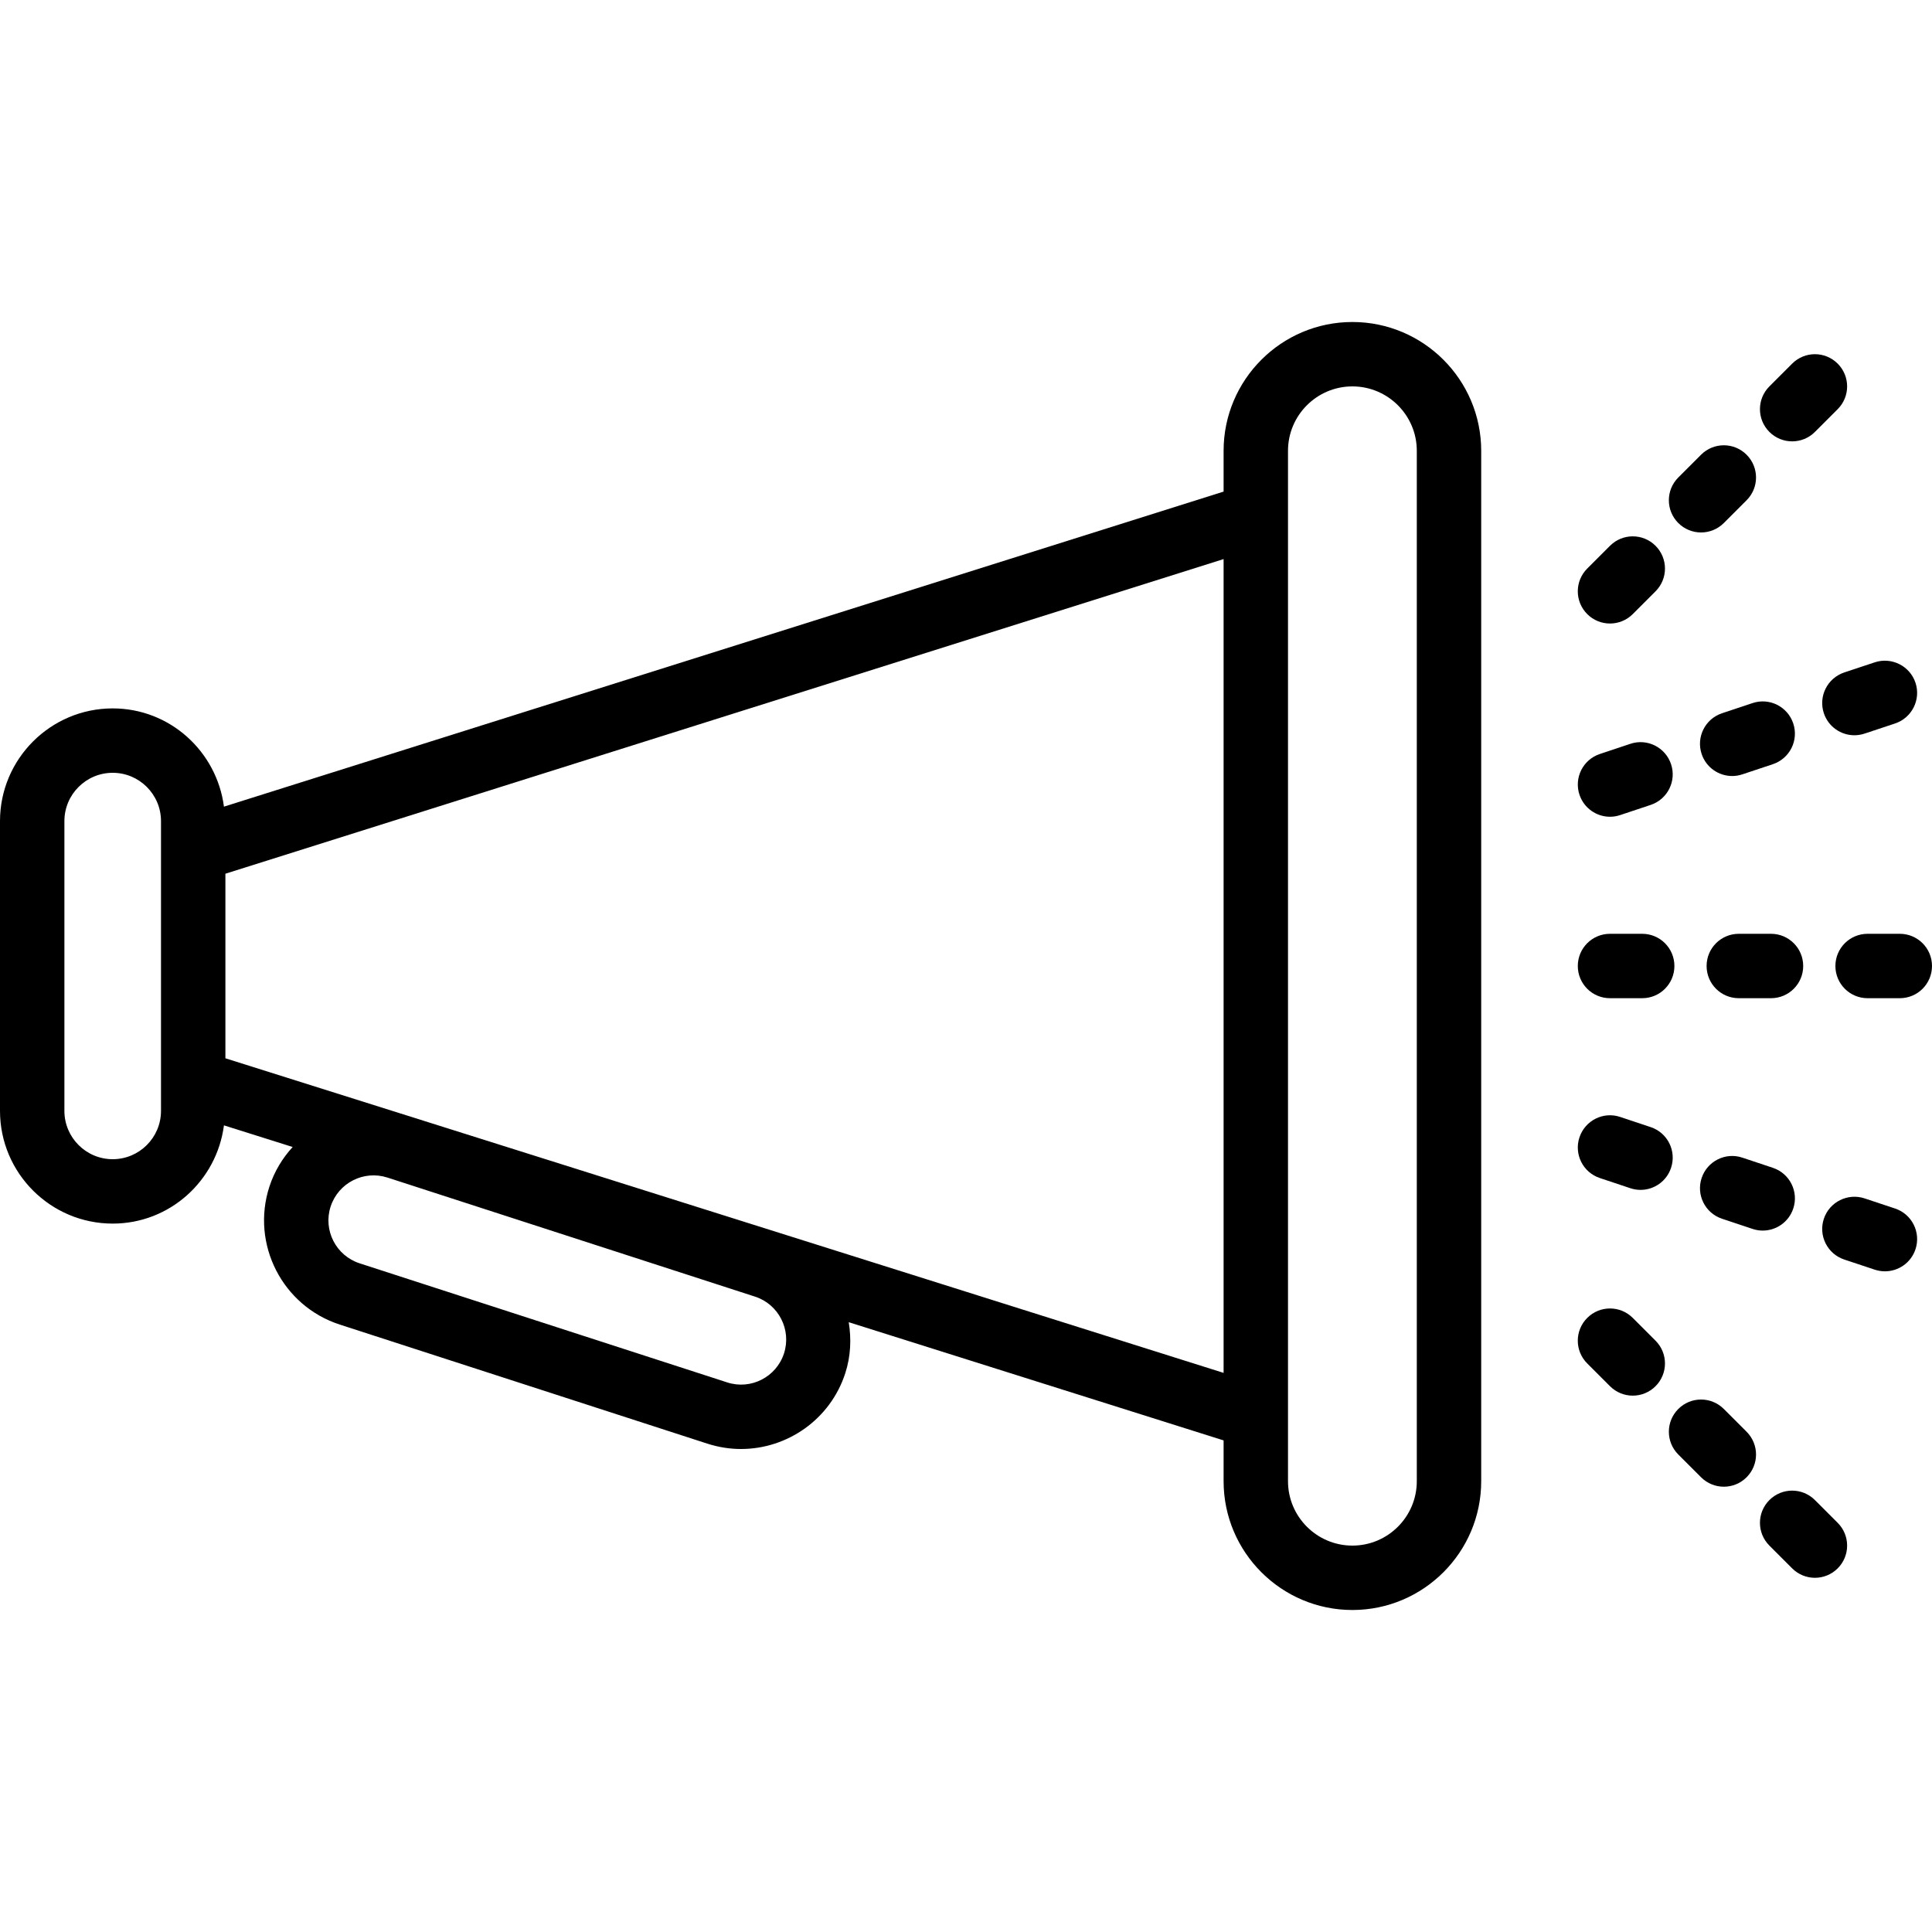
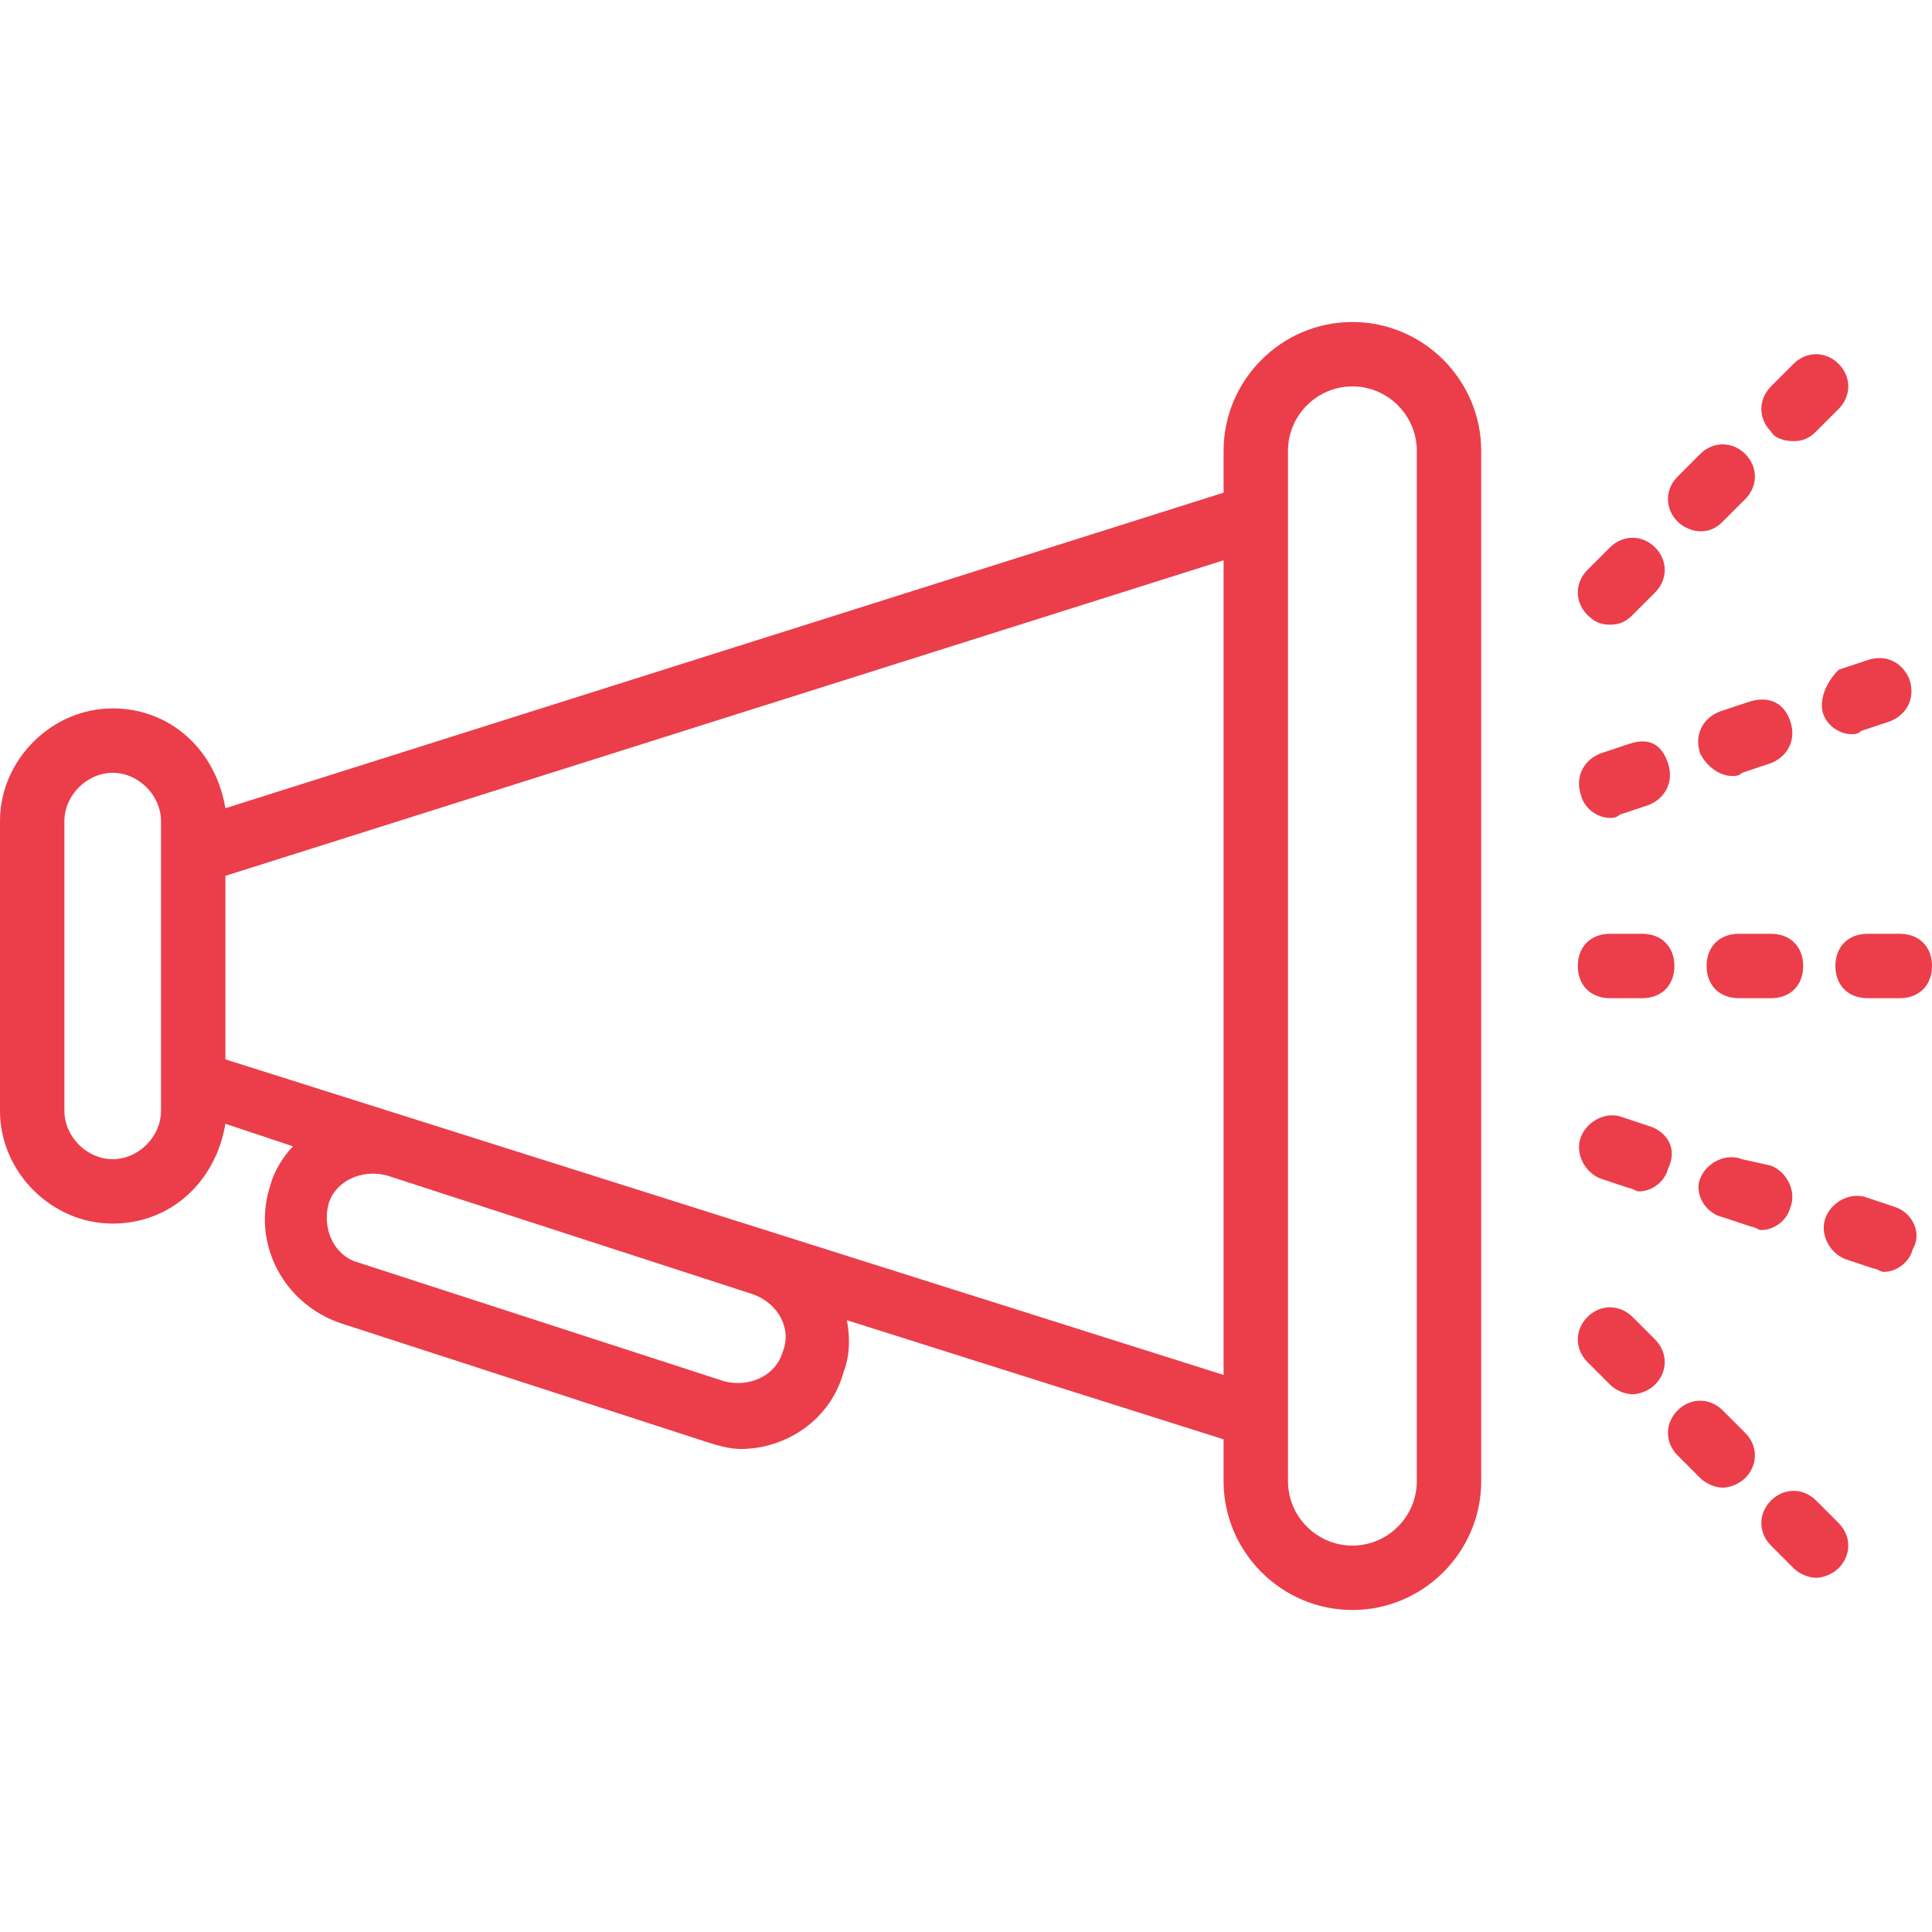
<svg xmlns="http://www.w3.org/2000/svg" version="1.1" id="Capa_1" x="0px" y="0px" viewBox="0 0 60 60" style="enable-background:new 0 0 60 60;" xml:space="preserve">
+   <style type="text/css">
+ 	.st0{fill:#EB3E4A;}
+ </style>
  <g>
-     <path d="M42,10c-2.206,0-4,1.794-4,4v1.267L6.955,25.051C6.731,23.335,5.276,22,3.5,22C1.57,22,0,23.57,0,25.5v9   C0,36.43,1.57,38,3.5,38c1.776,0,3.231-1.335,3.455-3.051l2.134,0.672c-0.316,0.346-0.569,0.758-0.723,1.232   c-0.578,1.783,0.402,3.705,2.187,4.283l11.415,3.698h0.001c0.347,0.112,0.698,0.166,1.044,0.166c1.435,0,2.772-0.917,3.238-2.354   c0.171-0.53,0.191-1.068,0.107-1.584L38,44.733V46c0,2.206,1.794,4,4,4s4-1.794,4-4V14C46,11.794,44.206,10,42,10z M24.348,42.031   c-0.238,0.735-1.03,1.14-1.764,0.901l-11.415-3.698c-0.735-0.238-1.14-1.029-0.901-1.764c0.239-0.734,1.029-1.137,1.763-0.9   l11.417,3.698C24.182,40.506,24.585,41.297,24.348,42.031z M5,34.5C5,35.327,4.327,36,3.5,36S2,35.327,2,34.5v-9   C2,24.673,2.673,24,3.5,24S5,24.673,5,25.5v0.167v8.666V34.5z M7,32.866v-5.732l31-9.771v25.273L7,32.866z M44,46   c0,1.103-0.897,2-2,2s-2-0.897-2-2v-0.637V14.637V14c0-1.103,0.897-2,2-2s2,0.897,2,2V46z" />
-     <path d="M55,29h-1c-0.553,0-1,0.447-1,1s0.447,1,1,1h1c0.553,0,1-0.447,1-1S55.553,29,55,29z" />
-     <path d="M50,31h1c0.553,0,1-0.447,1-1s-0.447-1-1-1h-1c-0.553,0-1,0.447-1,1S49.447,31,50,31z" />
-     <path d="M59,29h-1c-0.553,0-1,0.447-1,1s0.447,1,1,1h1c0.553,0,1-0.447,1-1S59.553,29,59,29z" />
-     <path d="M52.828,16.536c0.256,0,0.512-0.098,0.707-0.293l0.707-0.707c0.391-0.391,0.391-1.023,0-1.414s-1.023-0.391-1.414,0   l-0.707,0.707c-0.391,0.391-0.391,1.023,0,1.414C52.316,16.438,52.572,16.536,52.828,16.536z" />
-     <path d="M55.657,13.707c0.256,0,0.512-0.098,0.707-0.293l0.707-0.707c0.391-0.391,0.391-1.023,0-1.414s-1.023-0.391-1.414,0   L54.95,12c-0.391,0.391-0.391,1.023,0,1.414C55.146,13.609,55.401,13.707,55.657,13.707z" />
-     <path d="M50,19.364c0.256,0,0.512-0.098,0.707-0.293l0.707-0.707c0.391-0.391,0.391-1.023,0-1.414s-1.023-0.391-1.414,0   l-0.707,0.707c-0.391,0.391-0.391,1.023,0,1.414C49.488,19.267,49.744,19.364,50,19.364z" />
-     <path d="M50.632,23.1l-0.948,0.316c-0.524,0.175-0.807,0.741-0.632,1.265c0.14,0.419,0.529,0.684,0.948,0.684   c0.104,0,0.212-0.017,0.316-0.052l0.948-0.316c0.524-0.175,0.807-0.741,0.632-1.265S51.155,22.924,50.632,23.1z" />
-     <path d="M53.795,24.1c0.104,0,0.212-0.017,0.316-0.052l0.948-0.316c0.524-0.175,0.807-0.741,0.632-1.265s-0.74-0.808-1.265-0.632   l-0.948,0.316c-0.524,0.175-0.807,0.741-0.632,1.265C52.986,23.835,53.376,24.1,53.795,24.1z" />
-     <path d="M56.641,22.149c0.14,0.42,0.53,0.685,0.949,0.685c0.104,0,0.211-0.017,0.315-0.051l0.948-0.315   c0.524-0.175,0.808-0.741,0.634-1.265c-0.175-0.524-0.742-0.806-1.265-0.634l-0.948,0.315C56.75,21.06,56.467,21.626,56.641,22.149   z" />
-     <path d="M56.364,46.586c-0.391-0.391-1.023-0.391-1.414,0s-0.391,1.023,0,1.414l0.707,0.707C55.853,48.902,56.108,49,56.364,49   s0.512-0.098,0.707-0.293c0.391-0.391,0.391-1.023,0-1.414L56.364,46.586z" />
-     <path d="M53.535,43.757c-0.391-0.391-1.023-0.391-1.414,0s-0.391,1.023,0,1.414l0.707,0.707c0.195,0.195,0.451,0.293,0.707,0.293   s0.512-0.098,0.707-0.293c0.391-0.391,0.391-1.023,0-1.414L53.535,43.757z" />
-     <path d="M50.707,40.929c-0.391-0.391-1.023-0.391-1.414,0s-0.391,1.023,0,1.414L50,43.05c0.195,0.195,0.451,0.293,0.707,0.293   s0.512-0.098,0.707-0.293c0.391-0.391,0.391-1.023,0-1.414L50.707,40.929z" />
-     <path d="M53.479,37.849l0.948,0.316c0.104,0.035,0.212,0.052,0.316,0.052c0.419,0,0.809-0.265,0.948-0.684   c0.175-0.523-0.107-1.09-0.632-1.265l-0.948-0.316c-0.522-0.177-1.09,0.108-1.265,0.632S52.954,37.674,53.479,37.849z" />
-     <path d="M51.265,35.004l-0.948-0.316c-0.523-0.177-1.09,0.108-1.265,0.632s0.107,1.09,0.632,1.265l0.948,0.316   c0.104,0.035,0.212,0.052,0.316,0.052c0.419,0,0.809-0.265,0.948-0.684C52.071,35.745,51.789,35.179,51.265,35.004z" />
-     <path d="M58.854,37.532l-0.948-0.315c-0.522-0.173-1.091,0.109-1.265,0.634c-0.174,0.523,0.109,1.09,0.634,1.265l0.948,0.315   c0.104,0.034,0.211,0.051,0.315,0.051c0.419,0,0.81-0.265,0.949-0.685C59.661,38.273,59.378,37.707,58.854,37.532z" />
+     <path class="st0" d="M42,10c-2.2,0-4,1.8-4,4v1.3L7,25.1C6.7,23.3,5.3,22,3.5,22C1.6,22,0,23.6,0,25.5v9C0,36.4,1.6,38,3.5,38   c1.8,0,3.2-1.3,3.5-3.1l2.1,0.7c-0.3,0.3-0.6,0.8-0.7,1.2c-0.6,1.8,0.4,3.7,2.2,4.3L22,44.8h0c0.3,0.1,0.7,0.2,1,0.2   c1.4,0,2.8-0.9,3.2-2.4c0.2-0.5,0.2-1.1,0.1-1.6L38,44.7V46c0,2.2,1.8,4,4,4s4-1.8,4-4V14C46,11.8,44.2,10,42,10z M24.3,42   c-0.2,0.7-1,1.1-1.8,0.9l-11.4-3.7c-0.7-0.2-1.1-1-0.9-1.8c0.2-0.7,1-1.1,1.8-0.9l11.4,3.7C24.2,40.5,24.6,41.3,24.3,42z M5,34.5   C5,35.3,4.3,36,3.5,36S2,35.3,2,34.5v-9C2,24.7,2.7,24,3.5,24S5,24.7,5,25.5v0.2v8.7V34.5z M7,32.9v-5.7l31-9.8v25.3L7,32.9z    M44,46c0,1.1-0.9,2-2,2s-2-0.9-2-2v-0.6V14.6V14c0-1.1,0.9-2,2-2s2,0.9,2,2V46z" />
+     <path class="st0" d="M55,29h-1c-0.6,0-1,0.4-1,1s0.4,1,1,1h1c0.6,0,1-0.4,1-1S55.6,29,55,29z" />
+     <path class="st0" d="M50,31h1c0.6,0,1-0.4,1-1s-0.4-1-1-1h-1c-0.6,0-1,0.4-1,1S49.4,31,50,31z" />
+     <path class="st0" d="M59,29h-1c-0.6,0-1,0.4-1,1s0.4,1,1,1h1c0.6,0,1-0.4,1-1S59.6,29,59,29z" />
+     <path class="st0" d="M52.8,16.5c0.3,0,0.5-0.1,0.7-0.3l0.7-0.7c0.4-0.4,0.4-1,0-1.4s-1-0.4-1.4,0l-0.7,0.7c-0.4,0.4-0.4,1,0,1.4   C52.3,16.4,52.6,16.5,52.8,16.5z" />
+     <path class="st0" d="M55.7,13.7c0.3,0,0.5-0.1,0.7-0.3l0.7-0.7c0.4-0.4,0.4-1,0-1.4s-1-0.4-1.4,0L55,12c-0.4,0.4-0.4,1,0,1.4   C55.1,13.6,55.4,13.7,55.7,13.7z" />
+     <path class="st0" d="M50,19.4c0.3,0,0.5-0.1,0.7-0.3l0.7-0.7c0.4-0.4,0.4-1,0-1.4s-1-0.4-1.4,0l-0.7,0.7c-0.4,0.4-0.4,1,0,1.4   C49.5,19.3,49.7,19.4,50,19.4z" />
+     <path class="st0" d="M50.6,23.1l-0.9,0.3c-0.5,0.2-0.8,0.7-0.6,1.3c0.1,0.4,0.5,0.7,0.9,0.7c0.1,0,0.2,0,0.3-0.1l0.9-0.3   c0.5-0.2,0.8-0.7,0.6-1.3S51.2,22.9,50.6,23.1z" />
+     <path class="st0" d="M53.8,24.1c0.1,0,0.2,0,0.3-0.1l0.9-0.3c0.5-0.2,0.8-0.7,0.6-1.3s-0.7-0.8-1.3-0.6l-0.9,0.3   c-0.5,0.2-0.8,0.7-0.6,1.3C53,23.8,53.4,24.1,53.8,24.1z" />
+     <path class="st0" d="M56.6,22.1c0.1,0.4,0.5,0.7,0.9,0.7c0.1,0,0.2,0,0.3-0.1l0.9-0.3c0.5-0.2,0.8-0.7,0.6-1.3   c-0.2-0.5-0.7-0.8-1.3-0.6l-0.9,0.3C56.8,21.1,56.5,21.6,56.6,22.1z" />
+     <path class="st0" d="M56.4,46.6c-0.4-0.4-1-0.4-1.4,0s-0.4,1,0,1.4l0.7,0.7c0.2,0.2,0.5,0.3,0.7,0.3s0.5-0.1,0.7-0.3   c0.4-0.4,0.4-1,0-1.4L56.4,46.6z" />
+     <path class="st0" d="M53.5,43.8c-0.4-0.4-1-0.4-1.4,0s-0.4,1,0,1.4l0.7,0.7c0.2,0.2,0.5,0.3,0.7,0.3s0.5-0.1,0.7-0.3   c0.4-0.4,0.4-1,0-1.4L53.5,43.8z" />
+     <path class="st0" d="M50.7,40.9c-0.4-0.4-1-0.4-1.4,0s-0.4,1,0,1.4L50,43c0.2,0.2,0.5,0.3,0.7,0.3s0.5-0.1,0.7-0.3   c0.4-0.4,0.4-1,0-1.4L50.7,40.9z" />
+     <path class="st0" d="M53.5,37.8l0.9,0.3c0.1,0,0.2,0.1,0.3,0.1c0.4,0,0.8-0.3,0.9-0.7c0.2-0.5-0.1-1.1-0.6-1.3L54.1,36   c-0.5-0.2-1.1,0.1-1.3,0.6S53,37.7,53.5,37.8z" />
+     <path class="st0" d="M51.3,35l-0.9-0.3c-0.5-0.2-1.1,0.1-1.3,0.6s0.1,1.1,0.6,1.3l0.9,0.3c0.1,0,0.2,0.1,0.3,0.1   c0.4,0,0.8-0.3,0.9-0.7C52.1,35.7,51.8,35.2,51.3,35z" />
+     <path class="st0" d="M58.9,37.5l-0.9-0.3c-0.5-0.2-1.1,0.1-1.3,0.6c-0.2,0.5,0.1,1.1,0.6,1.3l0.9,0.3c0.1,0,0.2,0.1,0.3,0.1   c0.4,0,0.8-0.3,0.9-0.7C59.7,38.3,59.4,37.7,58.9,37.5z" />
  </g>
-   <g>
- </g>
-   <g>
- </g>
-   <g>
- </g>
-   <g>
- </g>
-   <g>
- </g>
-   <g>
- </g>
-   <g>
- </g>
-   <g>
- </g>
-   <g>
- </g>
-   <g>
- </g>
-   <g>
- </g>
-   <g>
- </g>
-   <g>
- </g>
-   <g>
- </g>
-   <g>
- </g>
</svg>
